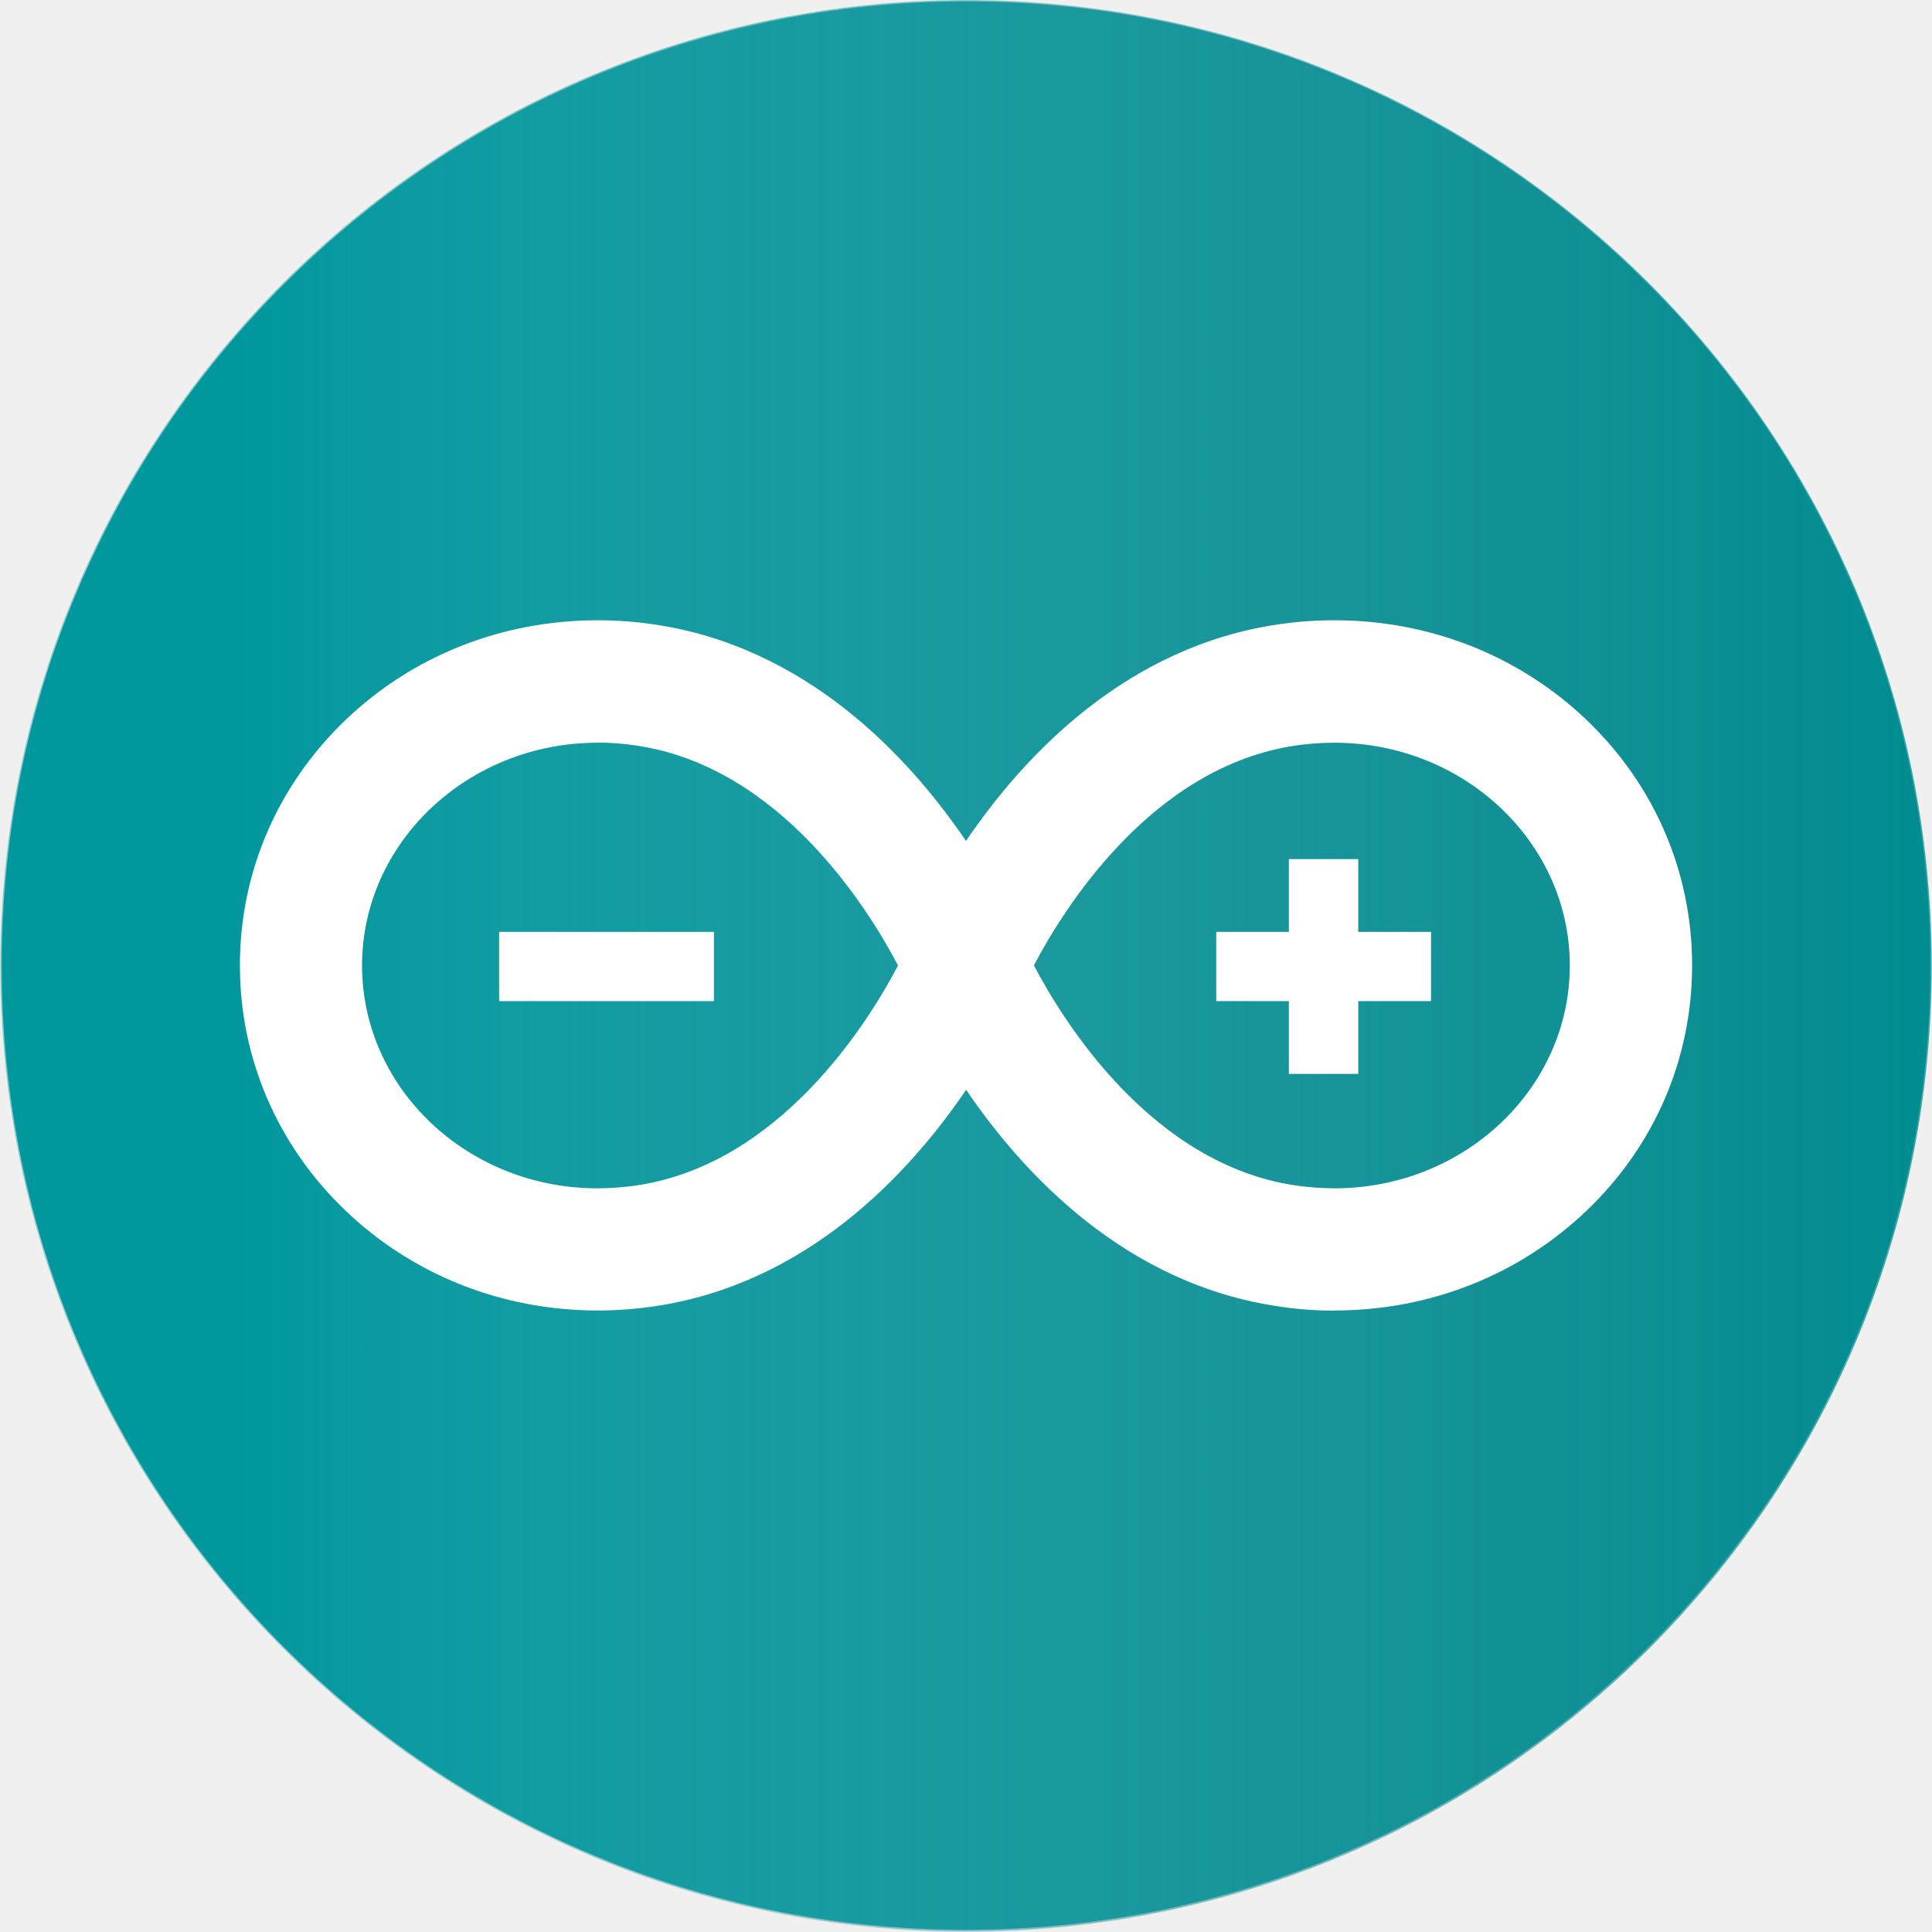
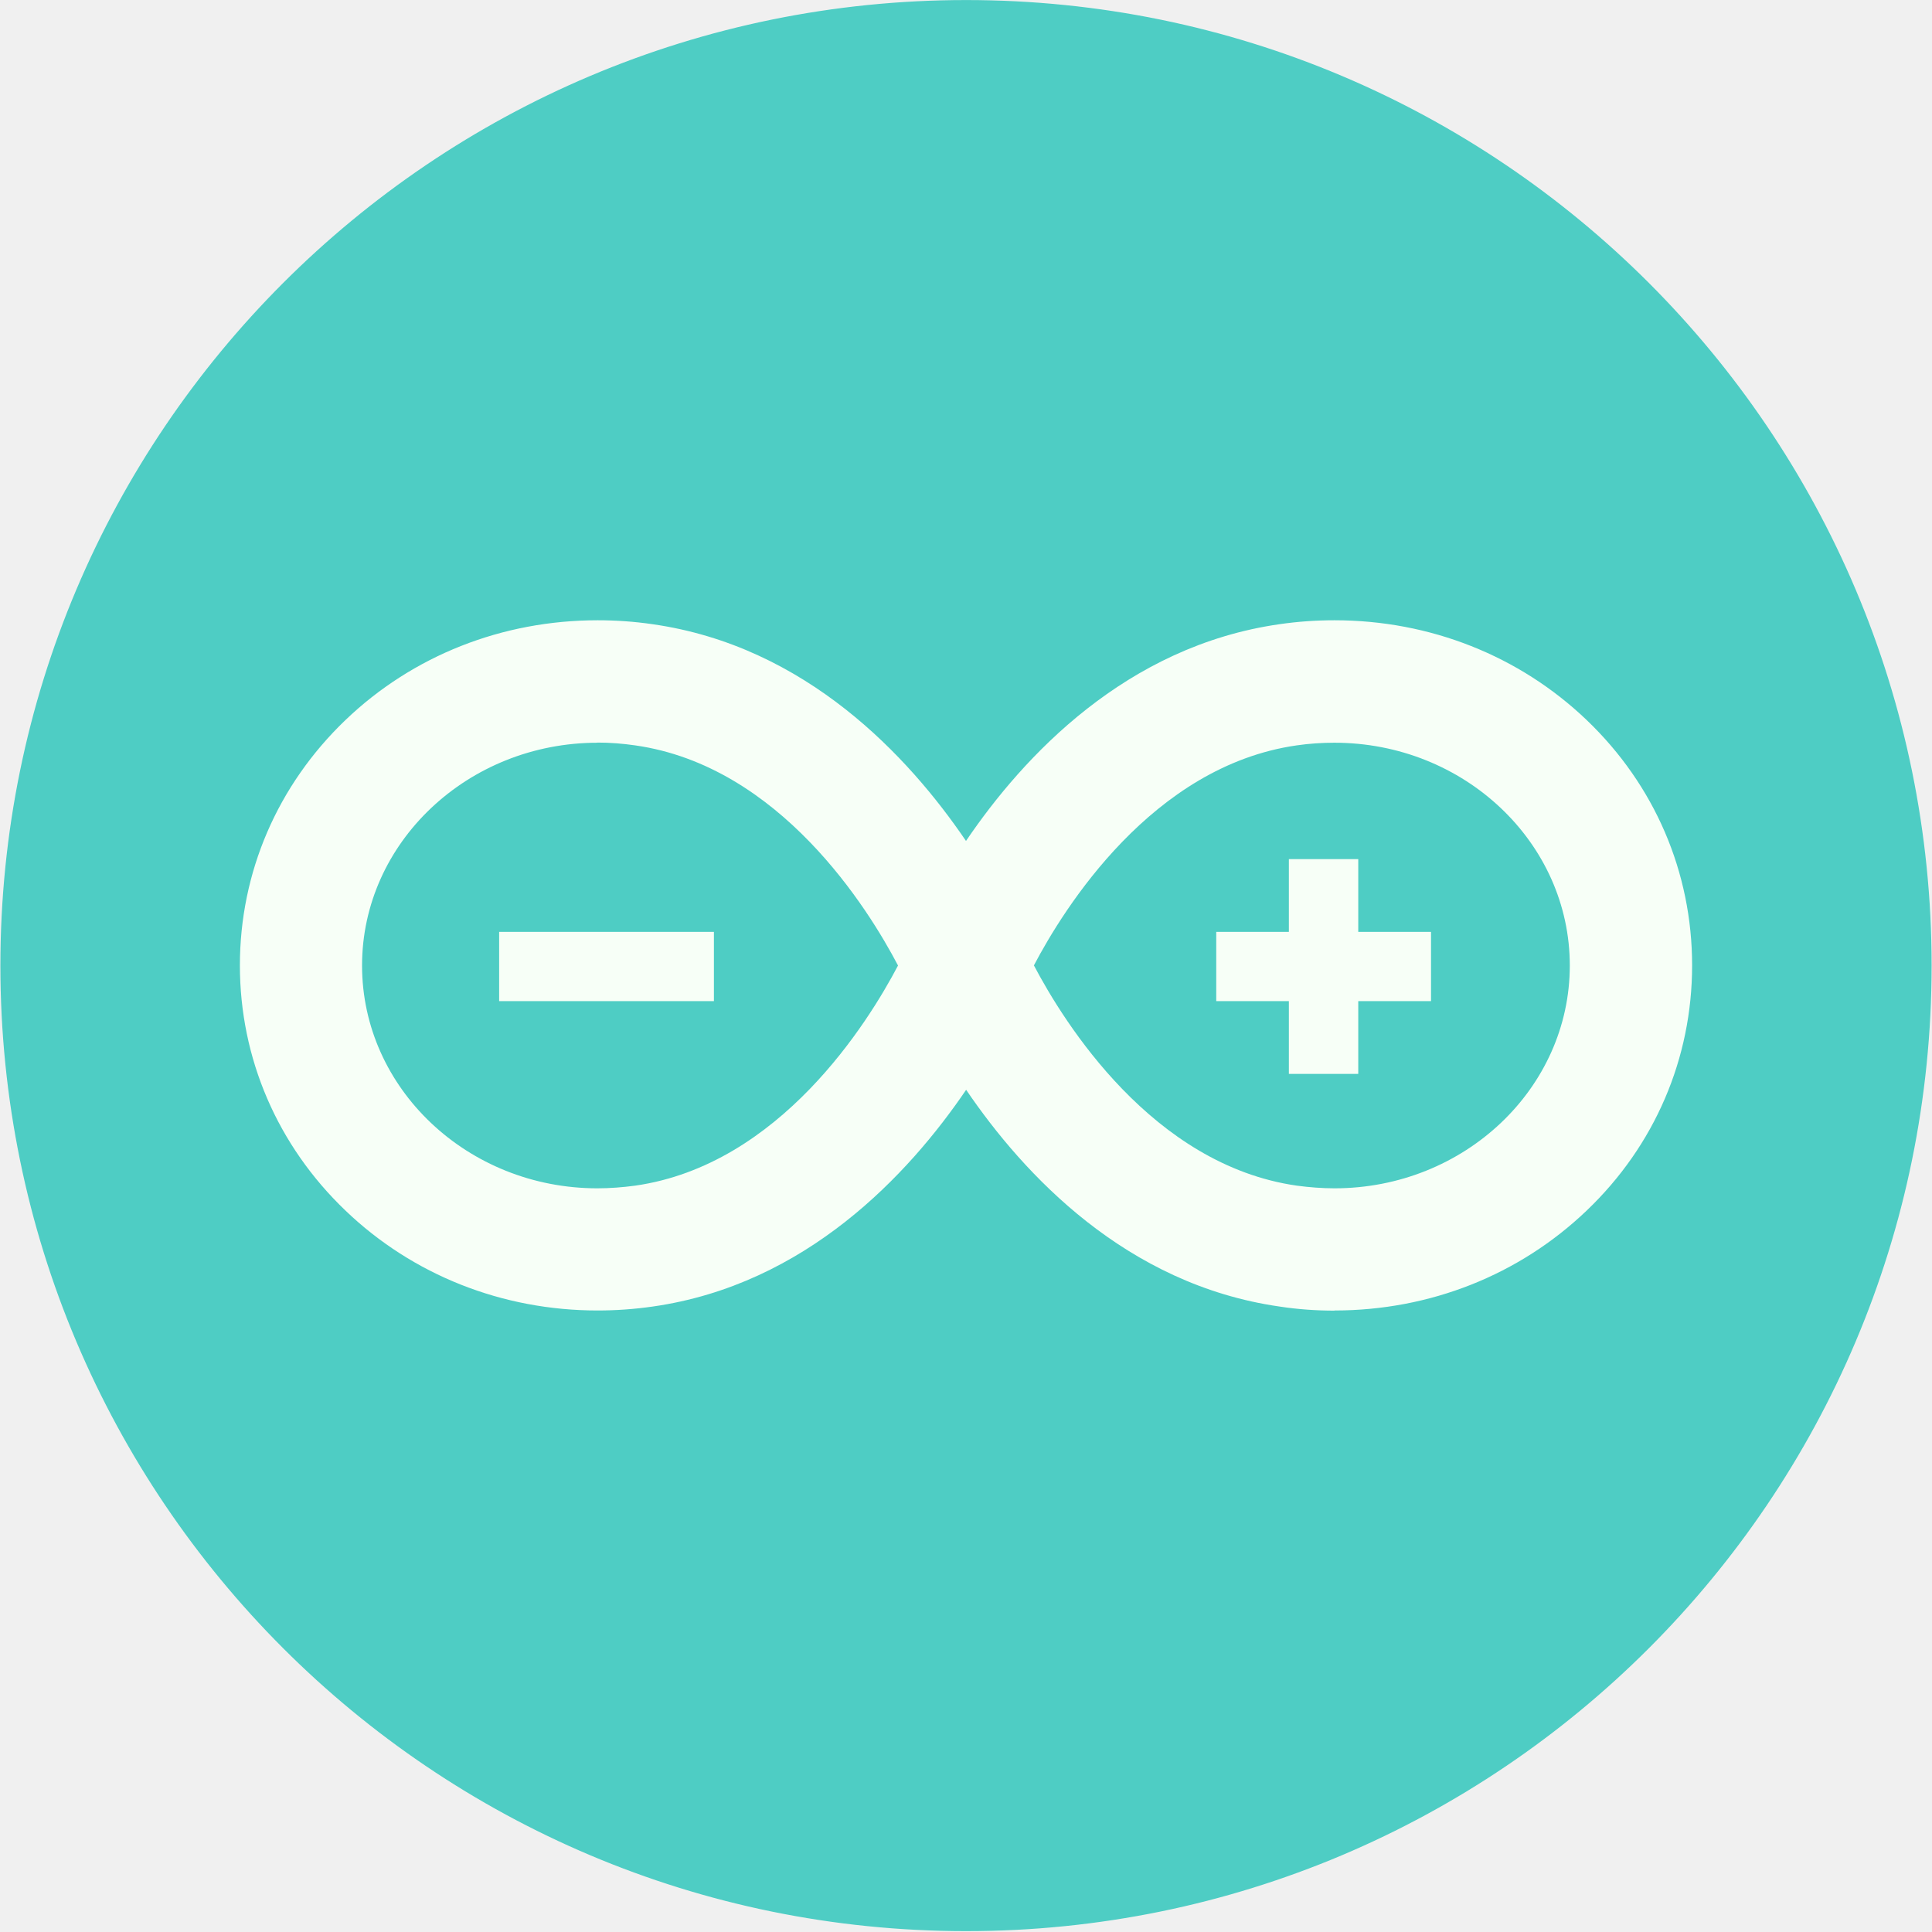
<svg xmlns="http://www.w3.org/2000/svg" width="2500" height="2500" viewBox="0 0 1372.201 1372.684">
-   <path fill="#00979d" stroke="#81c9cb" stroke-width=".932" stroke-miterlimit="10" d="M 1371.7 686 c 0 378.7 -307 685.6 -685.5 685.6 C 307.5 1371.6 0.5 1064.7 0.5 686 C 0.5 307.5 307.5 0.5 686.2 0.5 c 378.6 0 685.5 307 685.5 685.5 z" />
-   <linearGradient id="a" gradientUnits="userSpaceOnUse" x1="-16.3" y1="16.071" x2="1354.901" y2="16.071" gradientTransform="matrix(1 0 0 -1 16.8 702.696)">
-     <stop offset=".117" stop-color="#ffffff" stop-opacity="0" />
-     <stop offset=".252" stop-color="#c0d1d3" stop-opacity=".153" />
-     <stop offset=".387" stop-color="#91b3b7" stop-opacity=".306" />
-     <stop offset=".52" stop-color="#6d9fa3" stop-opacity=".457" />
-     <stop offset=".65" stop-color="#4d9195" stop-opacity=".604" />
-     <stop offset=".776" stop-color="#30888b" stop-opacity=".746" />
-     <stop offset=".895" stop-color="#148386" stop-opacity=".881" />
-     <stop offset="1" stop-color="#008184" />
-   </linearGradient>
-   <linearGradient id="b" gradientUnits="userSpaceOnUse" x1="-16.8" y1="16.071" x2="1355.401" y2="16.071" gradientTransform="matrix(1 0 0 -1 16.8 702.696)">
-     <stop offset="0" stop-color="#ffffff" stop-opacity="0" />
-     <stop offset=".153" stop-color="#c0d1d3" stop-opacity=".153" />
-     <stop offset=".306" stop-color="#91b3b7" stop-opacity=".306" />
-     <stop offset=".457" stop-color="#6d9fa3" stop-opacity=".457" />
-     <stop offset=".604" stop-color="#4d9195" stop-opacity=".604" />
-     <stop offset=".746" stop-color="#30888b" stop-opacity=".746" />
-     <stop offset=".881" stop-color="#148386" stop-opacity=".881" />
-     <stop offset="1" stop-color="#008184" />
-   </linearGradient>
+   <path fill="#4ECDC4" stroke="#4ECDC4" stroke-width=".932" stroke-miterlimit="10" d="M 1371.7 686 c 0 378.7 -307 685.6 -685.5 685.6 C 307.5 1371.6 0.5 1064.7 0.5 686 C 0.5 307.5 307.5 0.5 686.2 0.5 c 378.6 0 685.5 307 685.5 685.5 z" />
  <path opacity=".5" fill="url(#a)" stroke="url(#b)" stroke-miterlimit="10" d="M 1371.7 686.6 c 0 378.6 -307 685.6 -685.5 685.6 C 307.5 1372.2 0.5 1065.2 0.5 686.6 C 0.5 308 307.5 1 686.2 1 c 378.6 0 685.5 307 685.5 685.5 z" />
-   <g fill="#ffffff">
+   <g fill="#F7FFF7">
    <path d="M 948 931.2 c -12.9 0 -26.1 -0.9 -39.1 -2.9 c -109 -15.6 -181.8 -93.8 -222.7 -154 c -40.9 60.2 -113.8 138.5 -222.7 154 a 275.9 275.9 0 0 1 -39.1 2.8 c -67.8 0 -131.4 -25.2 -179.2 -71 c -48.3 -46.2 -75 -108.1 -75 -174.2 c 0 -66.1 26.7 -128 75 -174.3 c 47.8 -45.8 111.4 -70.9 179.2 -70.9 c 12.9 0 26.1 0.9 39 2.8 c 108.9 15.5 181.8 93.8 222.7 154 c 40.8 -60.2 113.7 -138.4 222.7 -154 c 13 -1.9 26.1 -2.8 39.1 -2.8 c 67.8 0 131.4 25.2 179.2 70.9 c 48.3 46.2 74.9 108.1 74.9 174.3 c 0 66.1 -26.5 128 -74.9 174.2 c -47.9 45.8 -111.4 71 -179.2 71 M 734.4 686 c 21.3 40.5 84.1 141.7 186.7 156.4 c 9 1.2 18 1.9 26.8 1.9 c 92.2 0 167.2 -71 167.2 -158.3 s -75 -158.3 -167.3 -158.3 c -8.8 0 -17.9 0.6 -26.8 1.9 c -102.6 14.7 -165.4 115.8 -186.7 156.4 M 424.4 527.7 c -92.3 0 -167.4 71 -167.4 158.3 c 0 87.3 75 158.3 167.2 158.3 c 8.9 0 17.9 -0.7 26.9 -1.9 c 102.6 -14.7 165.4 -115.8 186.7 -156.4 c -21.2 -40.5 -84.1 -141.8 -186.7 -156.4 c -8.9 -1.3 -17.9 -2 -26.8 -2" />
    <path d="M 354.4 662.1 h 152.6 v 49.2 H 354.4 z M 1016.5 662.1 h -51.7 v -51.7 h -49.3 v 51.7 h -51.6 v 49.2 h 51.6 v 51.7 h 49.3 v -51.7 h 51.7 z" />
  </g>
</svg>
